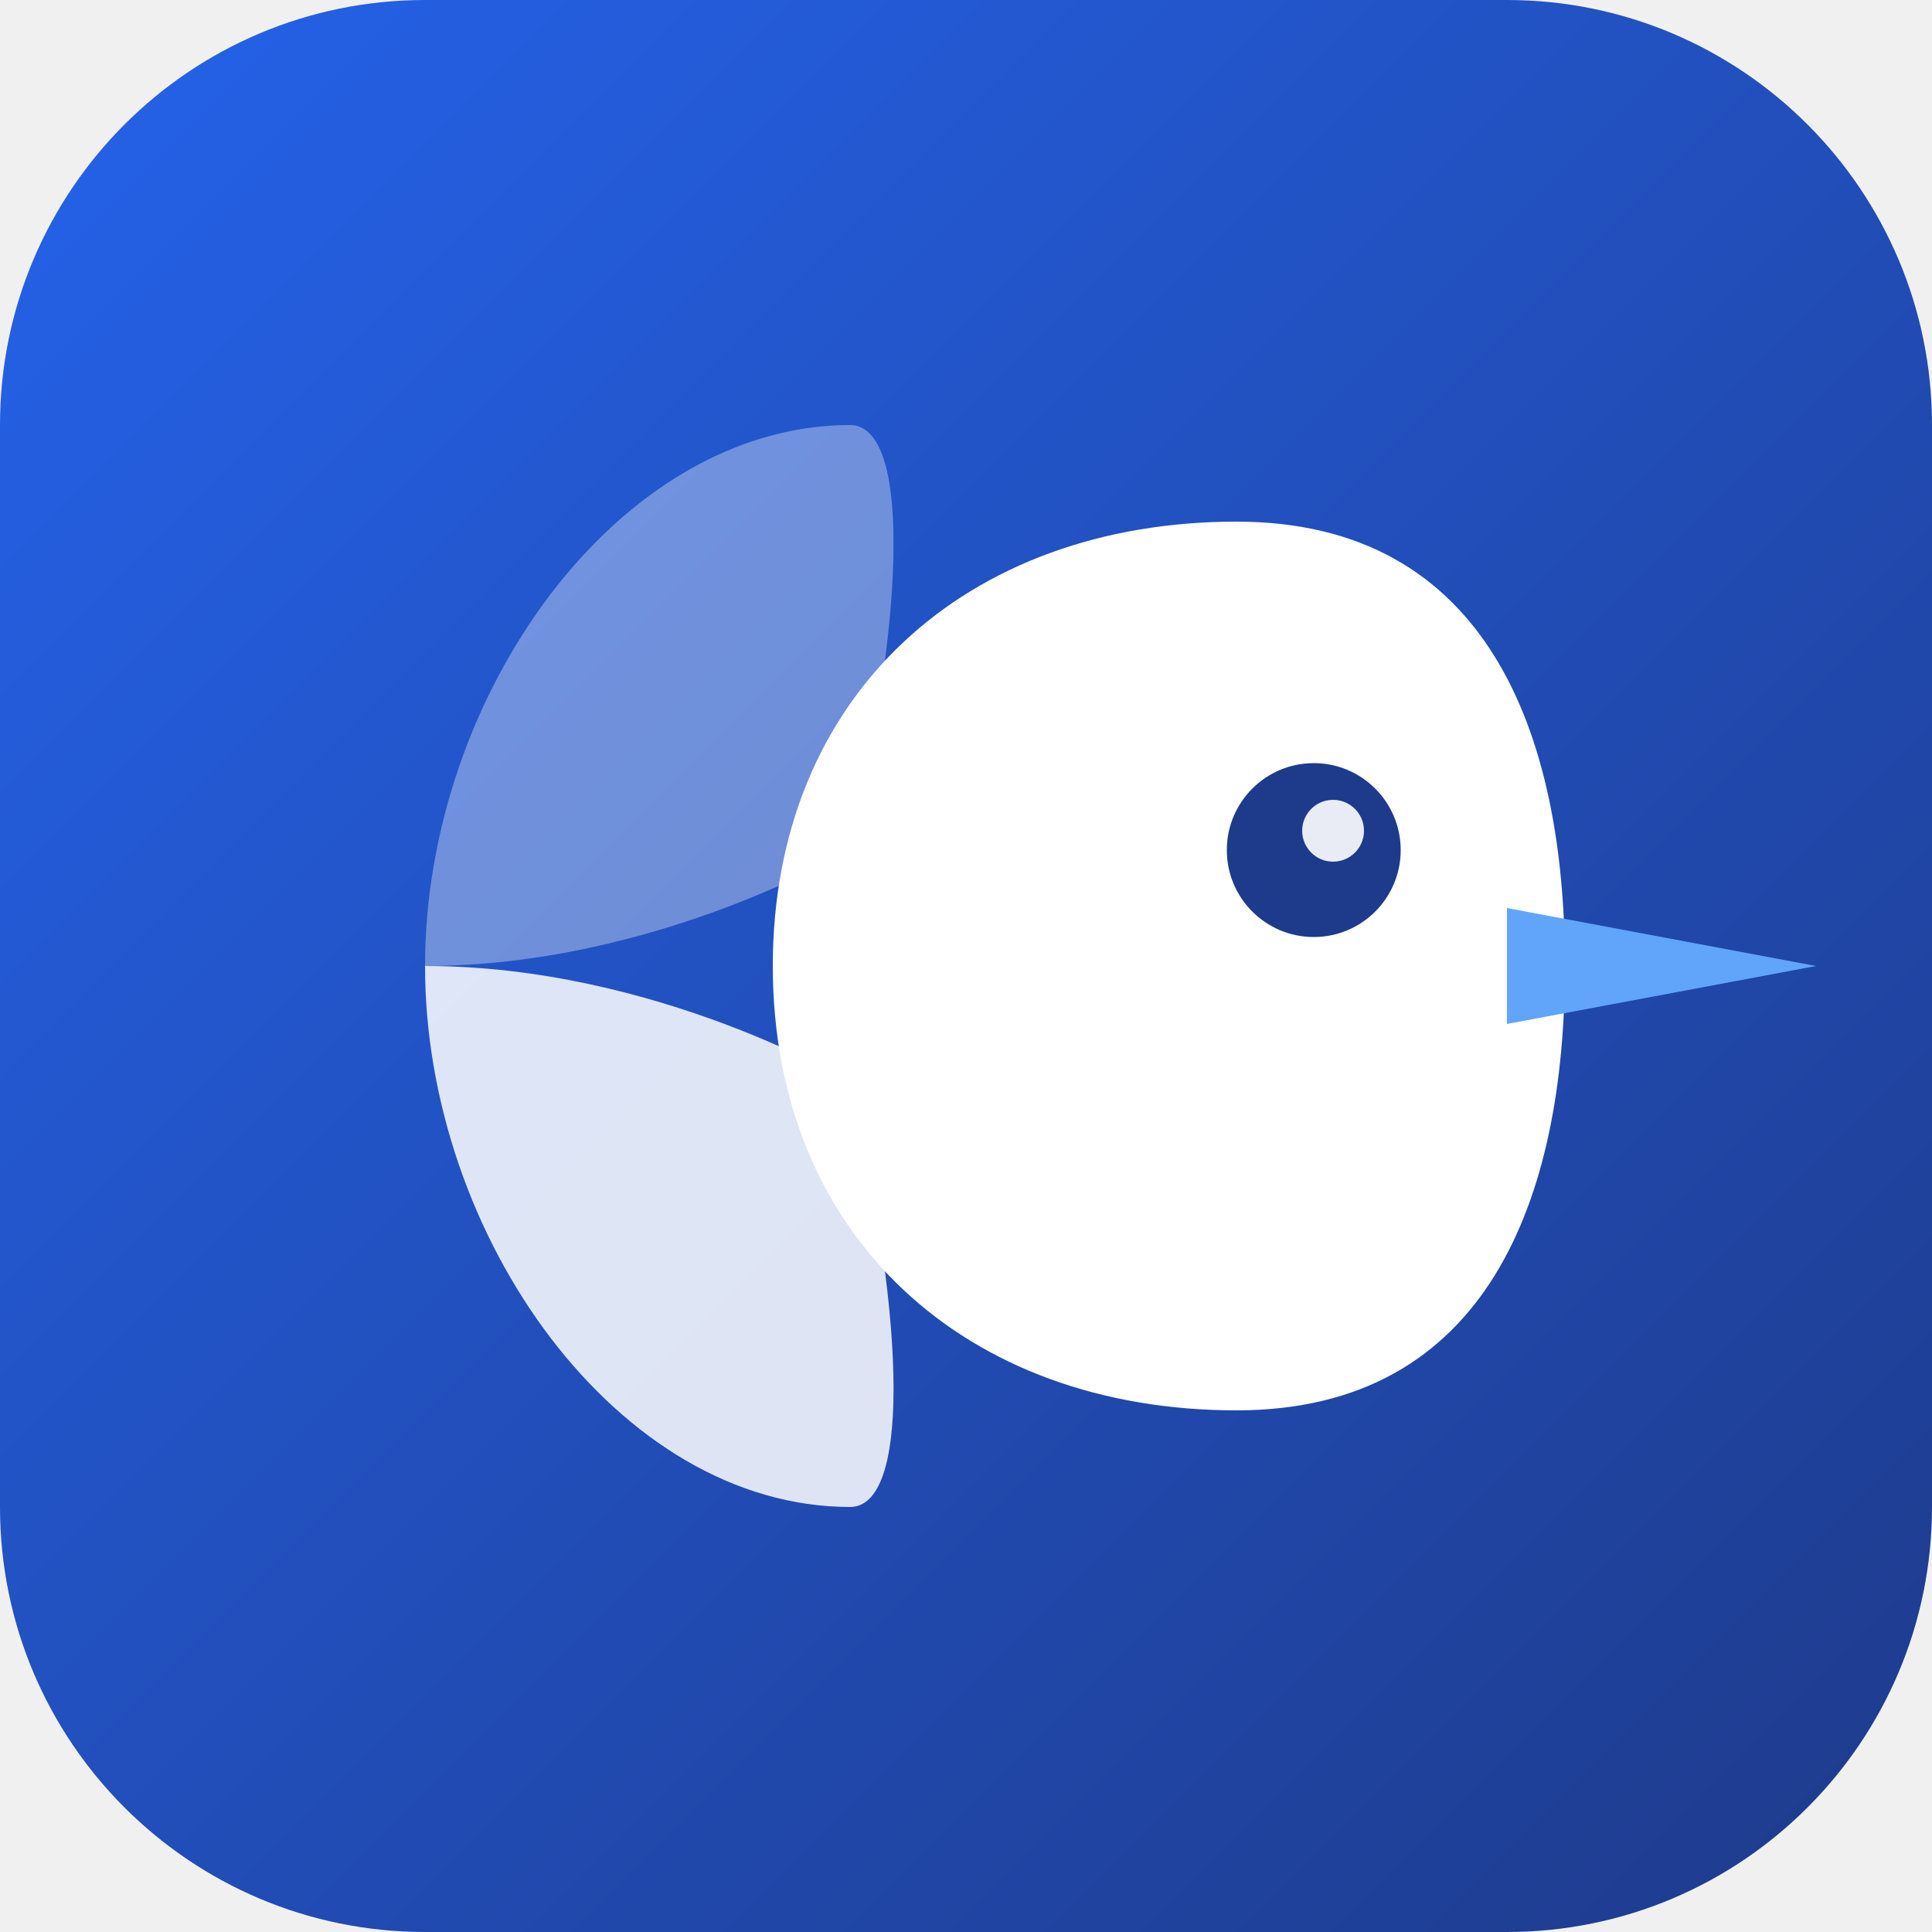
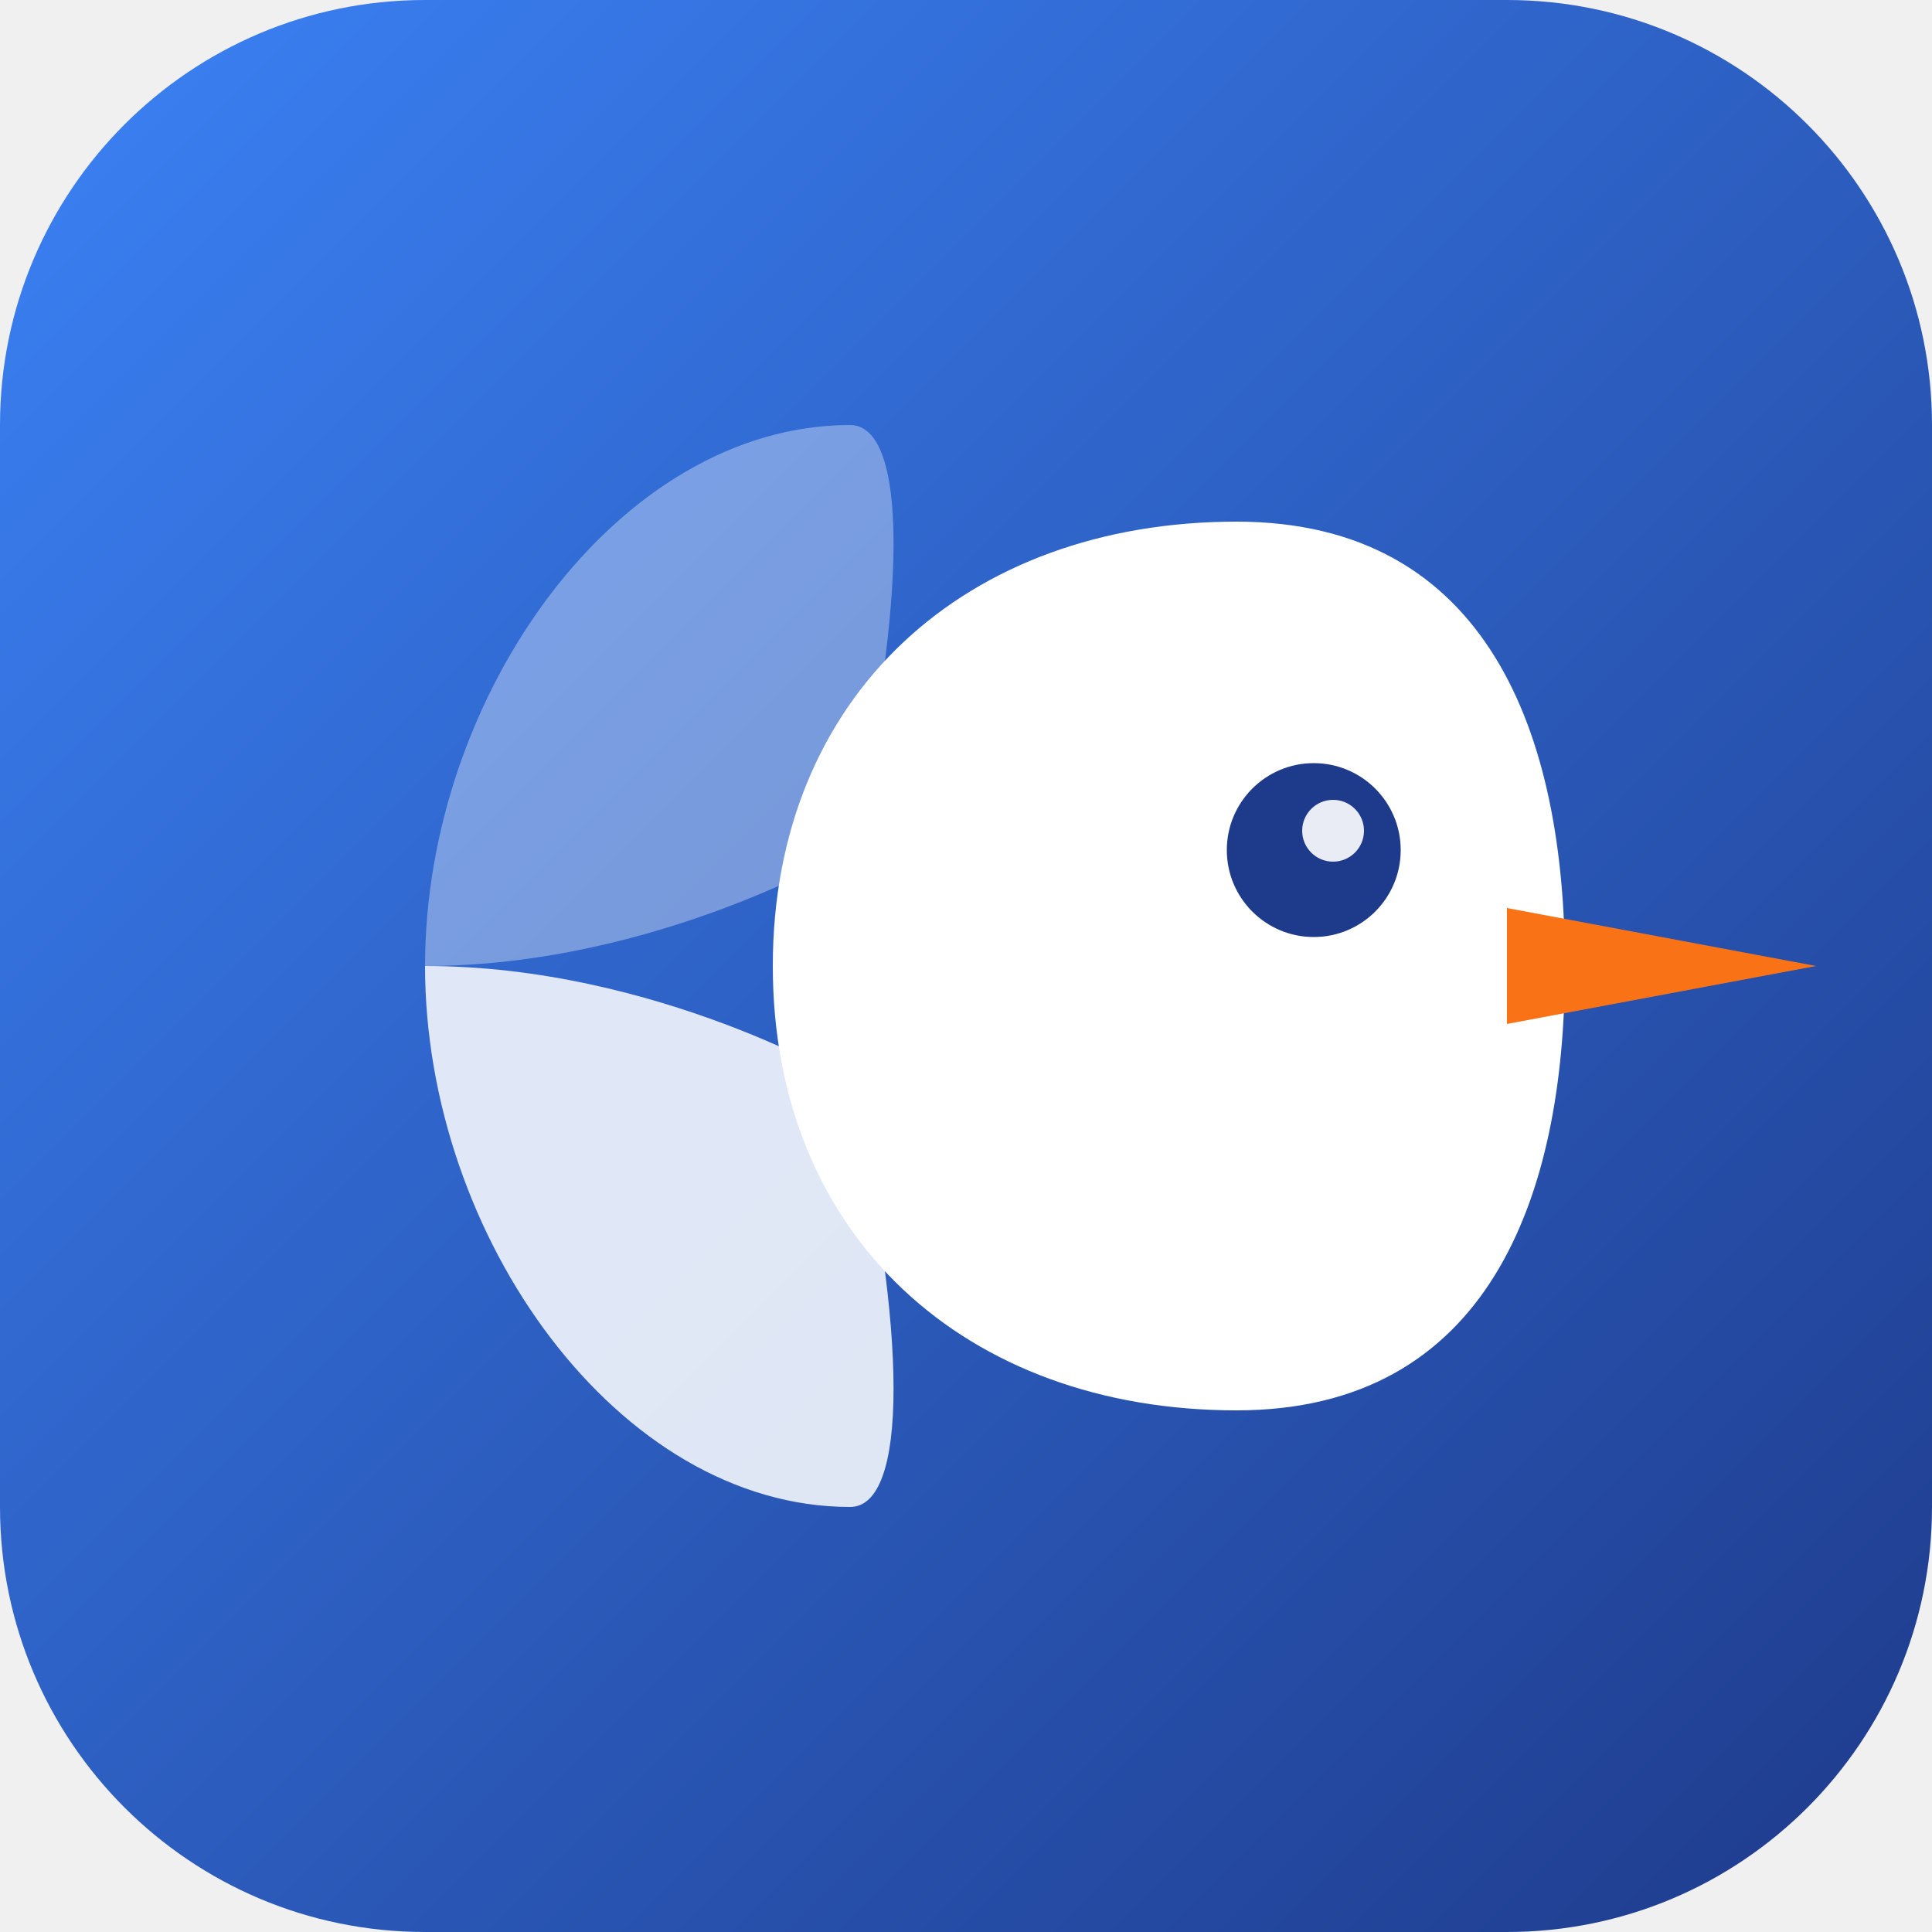
<svg xmlns="http://www.w3.org/2000/svg" viewBox="0 0 100 100" width="100" height="100">
  <defs>
-     <linearGradient id="cobalt-bg" x1="0%" y1="0%" x2="100%" y2="100%">
-       <stop offset="0%" stop-color="#2563EB" />
+     <linearGradient id="electric-bg" x1="0%" y1="0%" x2="100%" y2="100%">
+       <stop offset="0%" stop-color="#3B82F6" />
      <stop offset="100%" stop-color="#1E3A8A" />
    </linearGradient>
  </defs>
-   <rect width="100" height="100" rx="22" fill="url(#cobalt-bg)" />
+   <rect width="100" height="100" rx="22" fill="url(#electric-bg)" />
  <path d="M22 50C22 36 32 22 44 22C47 22 47 31 44 44C44 44 34 50 22 50Z" fill="white" fill-opacity="0.35" />
  <path d="M22 50C22 64 32 78 44 78C47 78 47 69 44 56C44 56 34 50 22 50Z" fill="white" fill-opacity="0.85" />
  <path d="M40 50C40 36 50 27 64 27C77 27 81 38 81 50C81 62 77 73 64 73C50 73 40 64 40 50Z" fill="white" />
-   <path d="M78 47L94 50L78 53V47Z" fill="#60A5FA" />
+   <path d="M78 47L94 50L78 53V47Z" fill="#F97316" />
  <circle cx="68" cy="44" r="4.5" fill="#1E3A8A" />
  <circle cx="69" cy="43" r="1.6" fill="white" fill-opacity="0.9" />
</svg>
